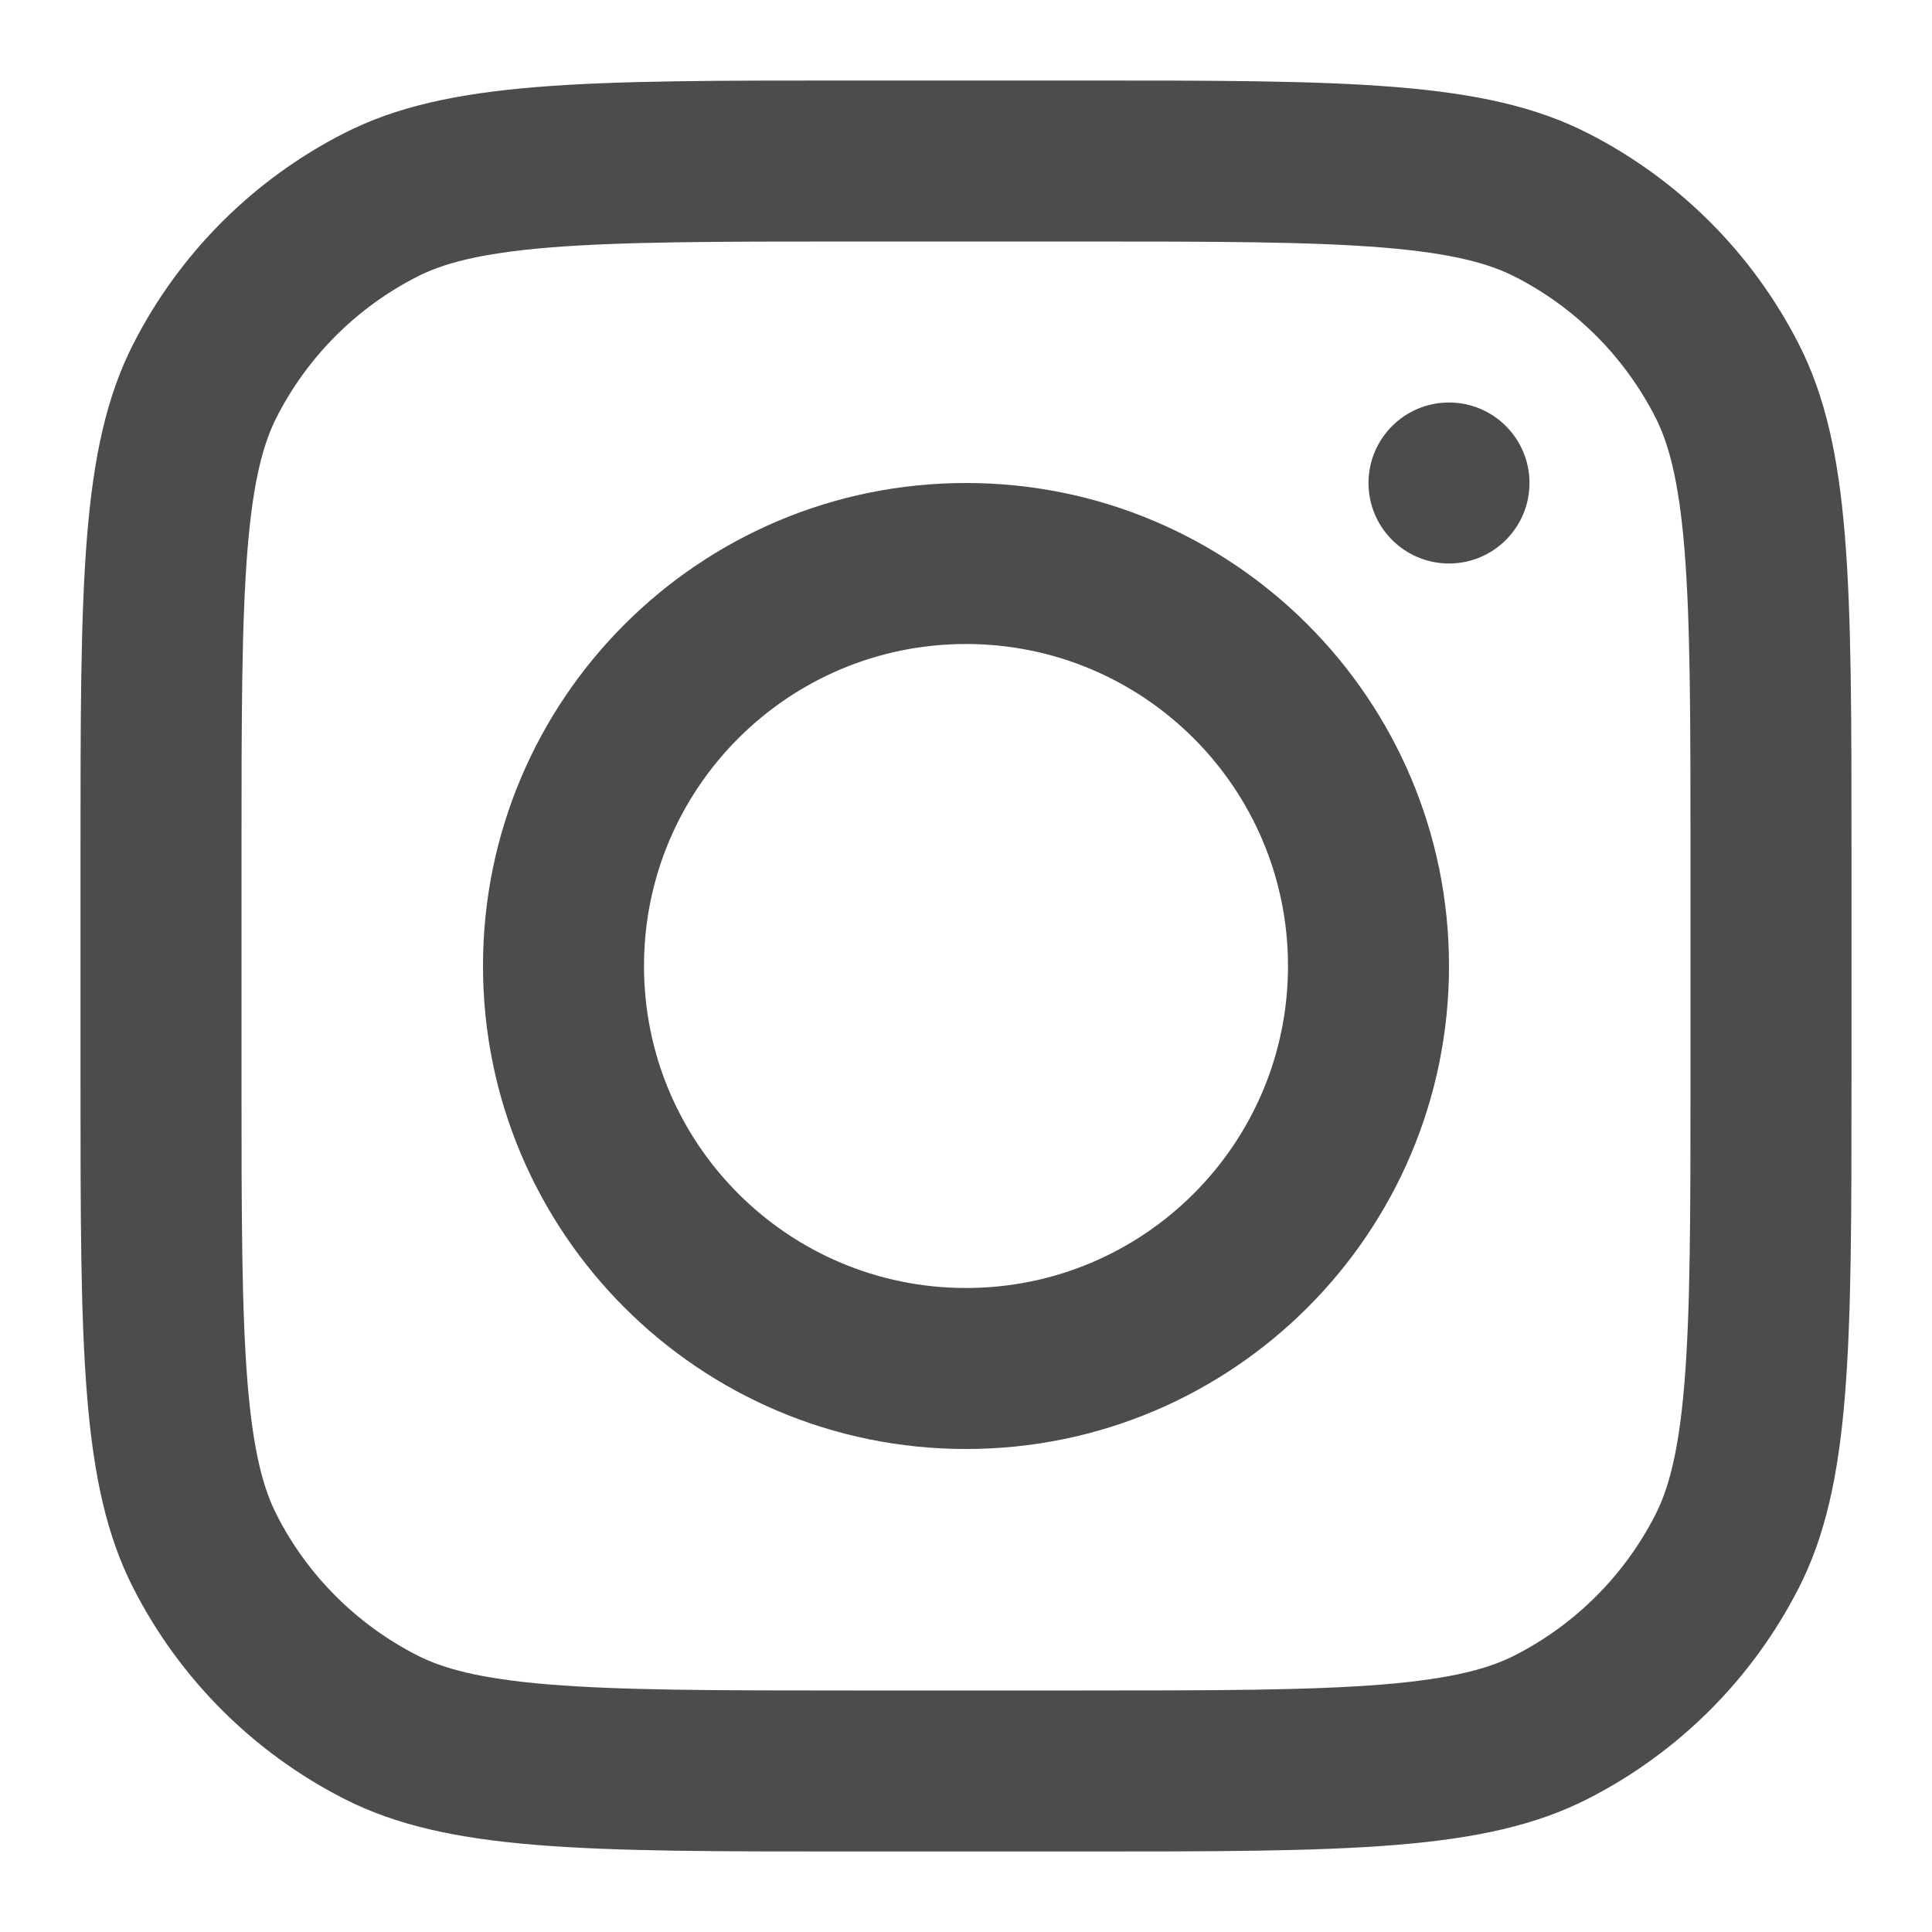
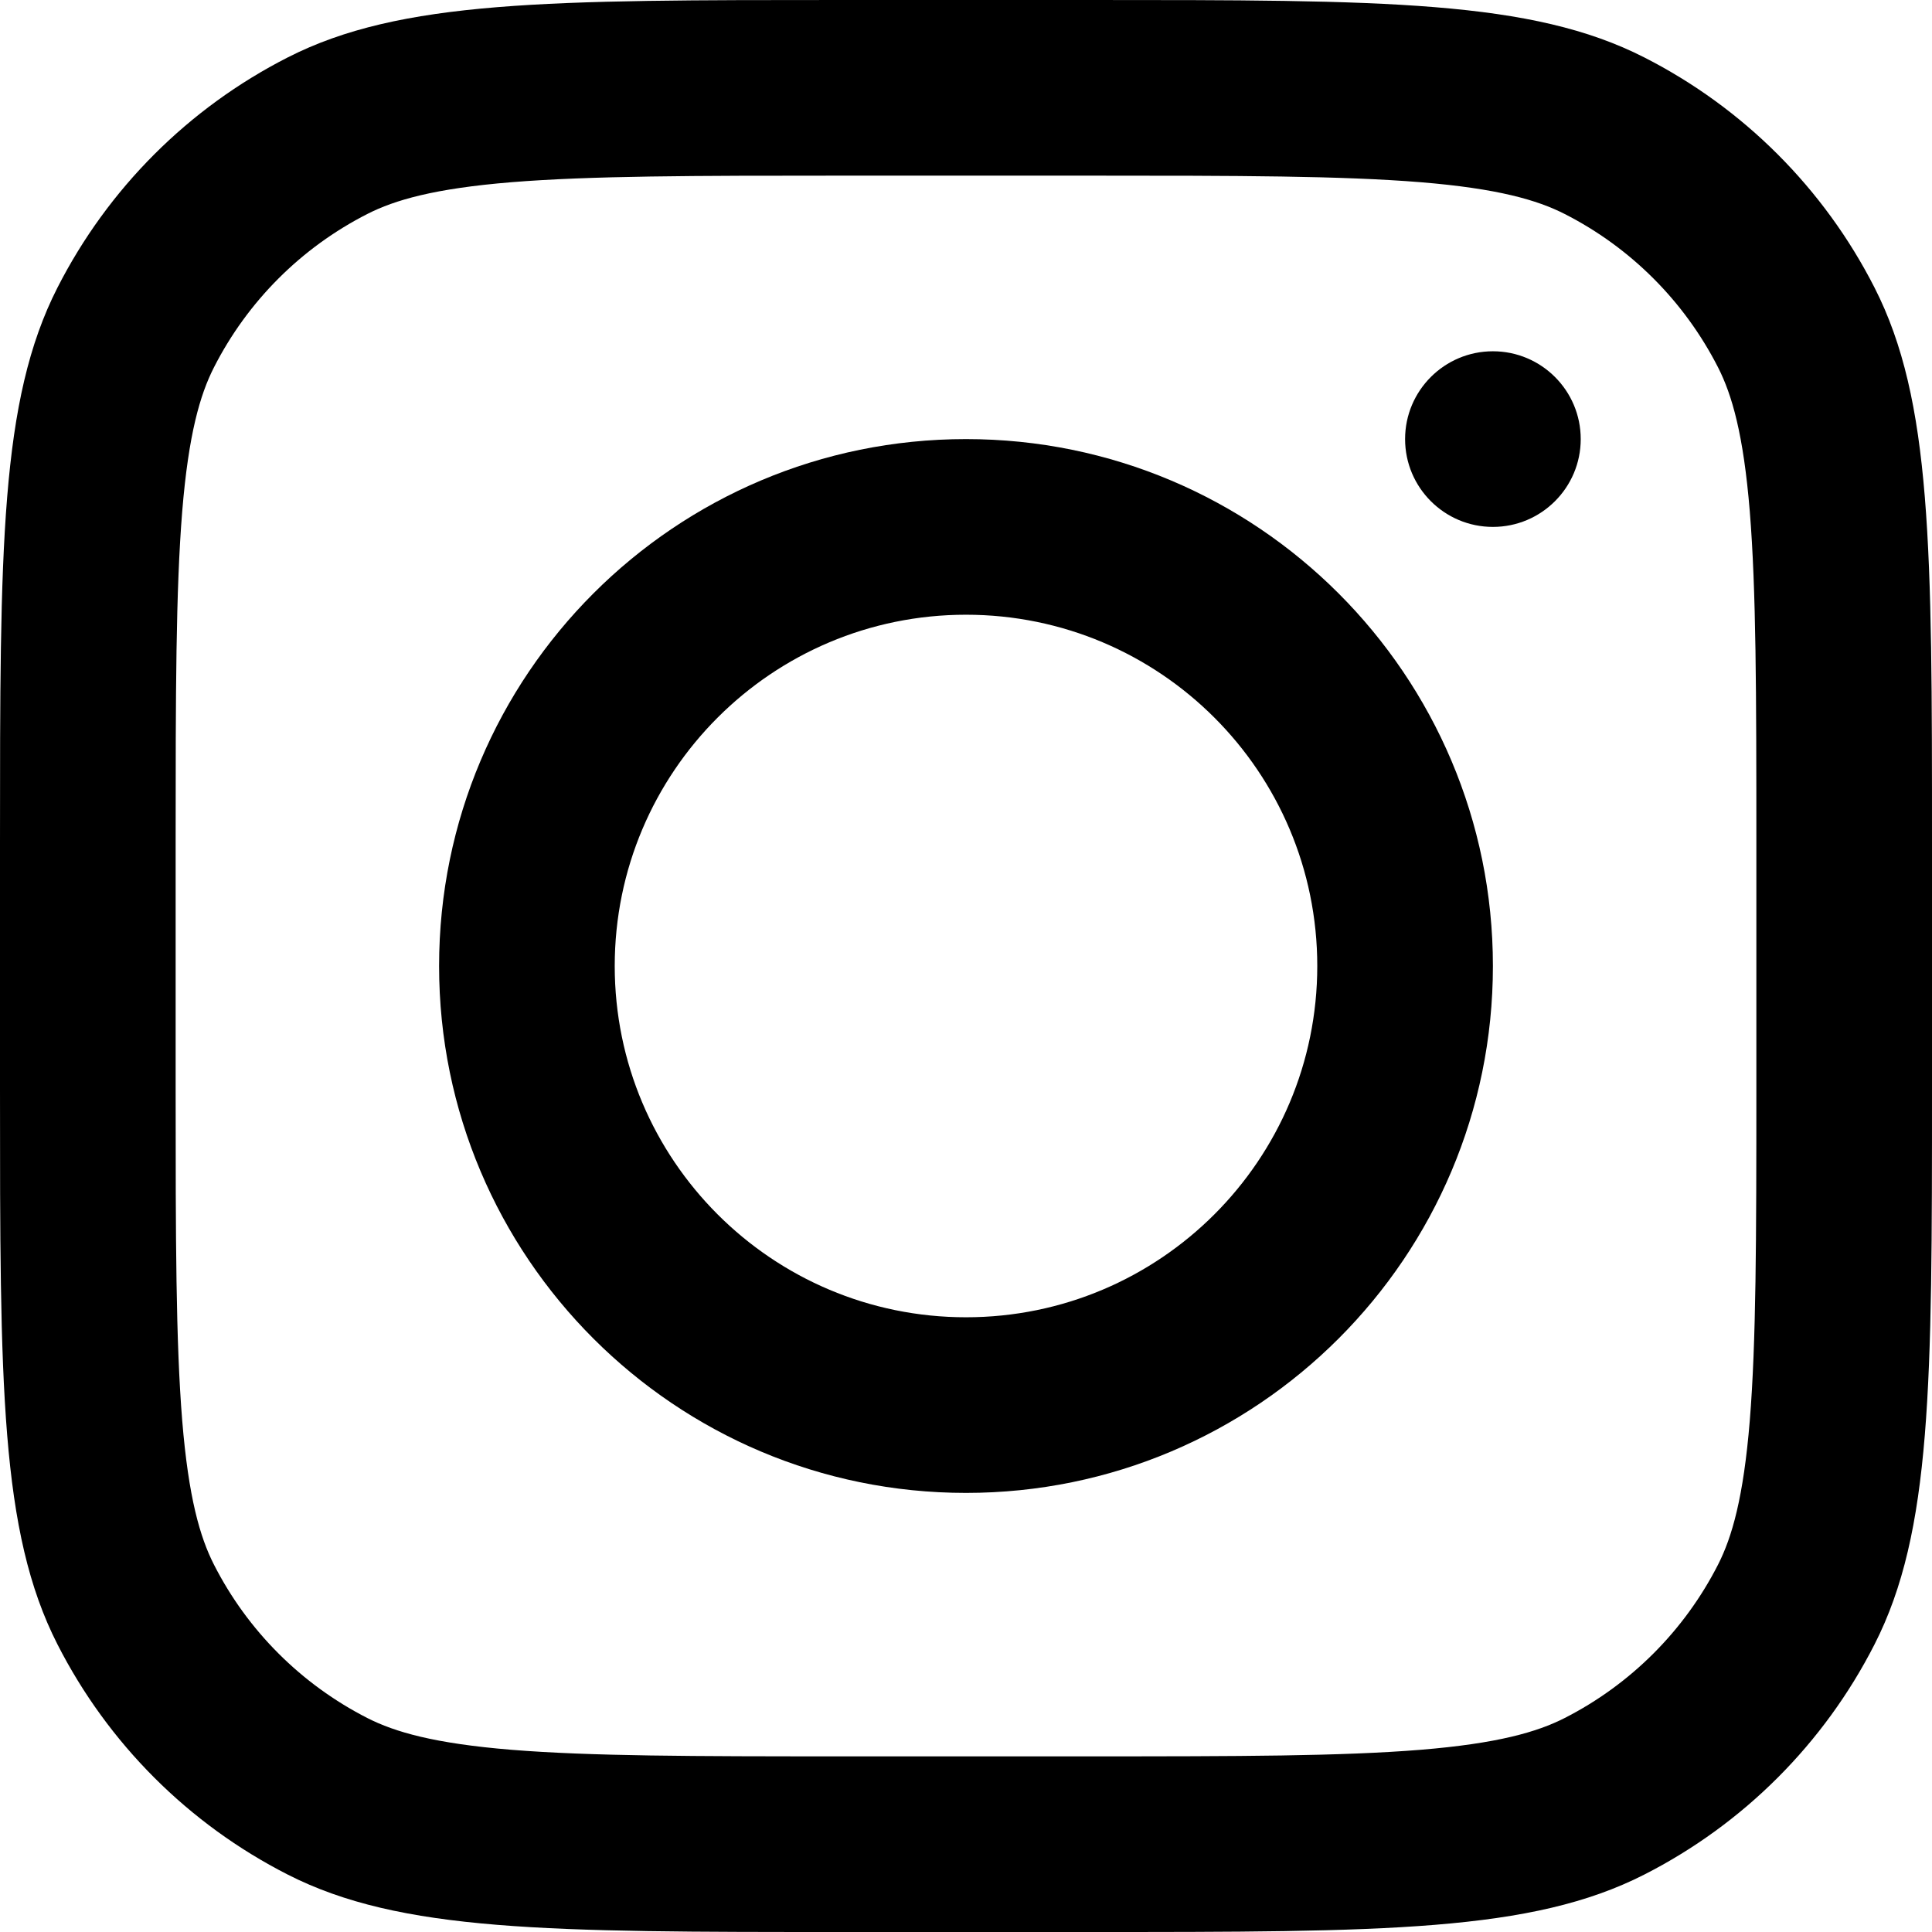
- <svg xmlns="http://www.w3.org/2000/svg" width="800px" height="800px" viewBox="0 0 24 24" fill="none">
-   <path clip-rule="evenodd" d="M12 18C15.314 18 18 15.314 18 12C18 8.686 15.314 6 12 6C8.686 6 6 8.686 6 12C6 15.314 8.686 18 12 18ZM12 16C14.209 16 16 14.209 16 12C16 9.791 14.209 8 12 8C9.791 8 8 9.791 8 12C8 14.209 9.791 16 12 16Z" fill-rule="evenodd" fill="#4c4c4c" />
-   <path d="M18 5C17.448 5 17 5.448 17 6C17 6.552 17.448 7 18 7C18.552 7 19 6.552 19 6C19 5.448 18.552 5 18 5Z" fill="#4c4c4c" />
-   <path clip-rule="evenodd" d="M1.654 4.276C1 5.56 1 7.24 1 10.6V13.4C1 16.76 1 18.441 1.654 19.724C2.229 20.853 3.147 21.771 4.276 22.346C5.56 23 7.24 23 10.6 23H13.4C16.76 23 18.441 23 19.724 22.346C20.853 21.771 21.771 20.853 22.346 19.724C23 18.441 23 16.76 23 13.4V10.6C23 7.24 23 5.56 22.346 4.276C21.771 3.147 20.853 2.229 19.724 1.654C18.441 1 16.76 1 13.4 1H10.6C7.24 1 5.56 1 4.276 1.654C3.147 2.229 2.229 3.147 1.654 4.276ZM13.4 3H10.6C8.887 3 7.722 3.002 6.822 3.075C5.945 3.147 5.497 3.277 5.184 3.436C4.431 3.819 3.819 4.431 3.436 5.184C3.277 5.497 3.147 5.945 3.075 6.822C3.002 7.722 3 8.887 3 10.6V13.4C3 15.113 3.002 16.278 3.075 17.178C3.147 18.055 3.277 18.503 3.436 18.816C3.819 19.569 4.431 20.18 5.184 20.564C5.497 20.723 5.945 20.853 6.822 20.925C7.722 20.998 8.887 21 10.6 21H13.4C15.113 21 16.278 20.998 17.178 20.925C18.055 20.853 18.503 20.723 18.816 20.564C19.569 20.18 20.18 19.569 20.564 18.816C20.723 18.503 20.853 18.055 20.925 17.178C20.998 16.278 21 15.113 21 13.4V10.6C21 8.887 20.998 7.722 20.925 6.822C20.853 5.945 20.723 5.497 20.564 5.184C20.18 4.431 19.569 3.819 18.816 3.436C18.503 3.277 18.055 3.147 17.178 3.075C16.278 3.002 15.113 3 13.4 3Z" fill-rule="evenodd" fill="#4c4c4c" />
+ <svg xmlns="http://www.w3.org/2000/svg" width="800px" height="800px" viewBox="1 1 22 22">
+   <path clip-rule="evenodd" d="M12 18C15.314 18 18 15.314 18 12C18 8.686 15.314 6 12 6C8.686 6 6 8.686 6 12C6 15.314 8.686 18 12 18ZM12 16C14.209 16 16 14.209 16 12C16 9.791 14.209 8 12 8C9.791 8 8 9.791 8 12C8 14.209 9.791 16 12 16Z" fill-rule="evenodd" />
+   <path d="M18 5C17.448 5 17 5.448 17 6C17 6.552 17.448 7 18 7C18.552 7 19 6.552 19 6C19 5.448 18.552 5 18 5Z" />
+   <path clip-rule="evenodd" d="M1.654 4.276C1 5.56 1 7.24 1 10.6V13.4C1 16.76 1 18.441 1.654 19.724C2.229 20.853 3.147 21.771 4.276 22.346C5.56 23 7.24 23 10.6 23H13.4C16.76 23 18.441 23 19.724 22.346C20.853 21.771 21.771 20.853 22.346 19.724C23 18.441 23 16.76 23 13.4V10.6C23 7.24 23 5.56 22.346 4.276C21.771 3.147 20.853 2.229 19.724 1.654C18.441 1 16.76 1 13.4 1H10.6C7.24 1 5.56 1 4.276 1.654C3.147 2.229 2.229 3.147 1.654 4.276ZM13.4 3H10.6C8.887 3 7.722 3.002 6.822 3.075C5.945 3.147 5.497 3.277 5.184 3.436C4.431 3.819 3.819 4.431 3.436 5.184C3.277 5.497 3.147 5.945 3.075 6.822C3.002 7.722 3 8.887 3 10.6V13.4C3 15.113 3.002 16.278 3.075 17.178C3.147 18.055 3.277 18.503 3.436 18.816C3.819 19.569 4.431 20.18 5.184 20.564C5.497 20.723 5.945 20.853 6.822 20.925C7.722 20.998 8.887 21 10.6 21H13.4C15.113 21 16.278 20.998 17.178 20.925C18.055 20.853 18.503 20.723 18.816 20.564C19.569 20.18 20.18 19.569 20.564 18.816C20.723 18.503 20.853 18.055 20.925 17.178C20.998 16.278 21 15.113 21 13.4V10.6C21 8.887 20.998 7.722 20.925 6.822C20.853 5.945 20.723 5.497 20.564 5.184C20.18 4.431 19.569 3.819 18.816 3.436C18.503 3.277 18.055 3.147 17.178 3.075C16.278 3.002 15.113 3 13.4 3Z" fill-rule="evenodd" />
</svg>
